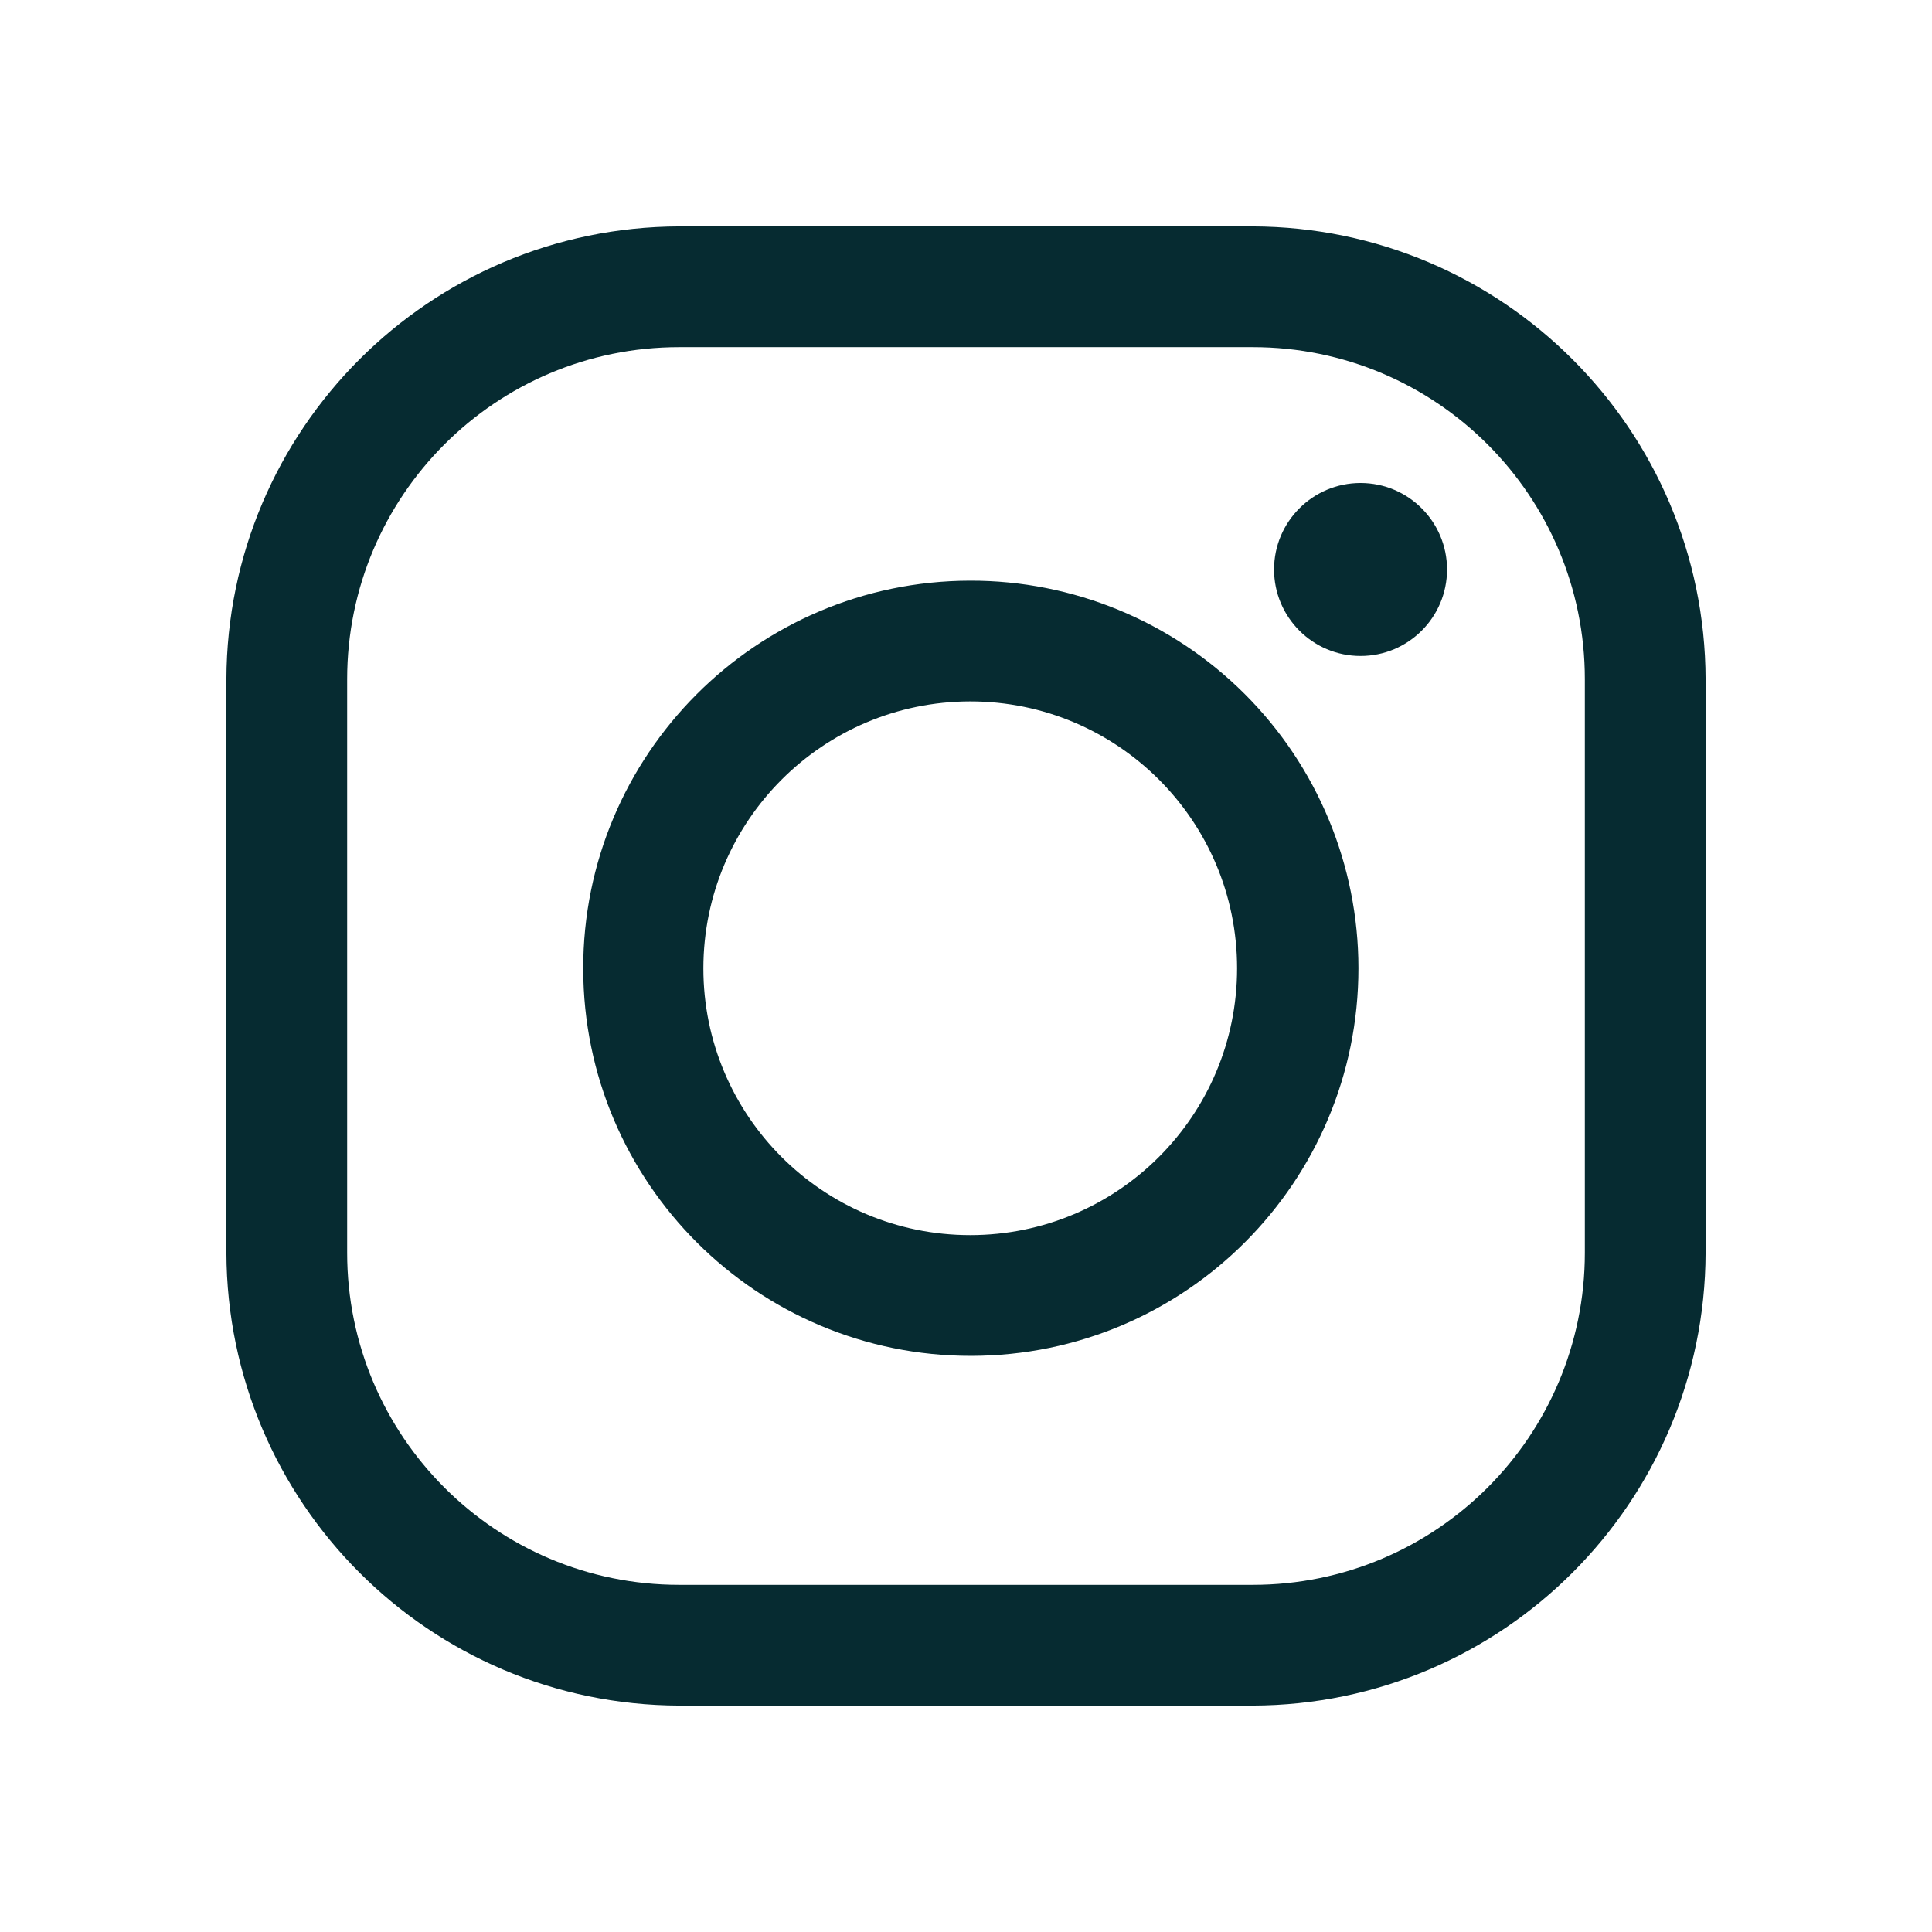
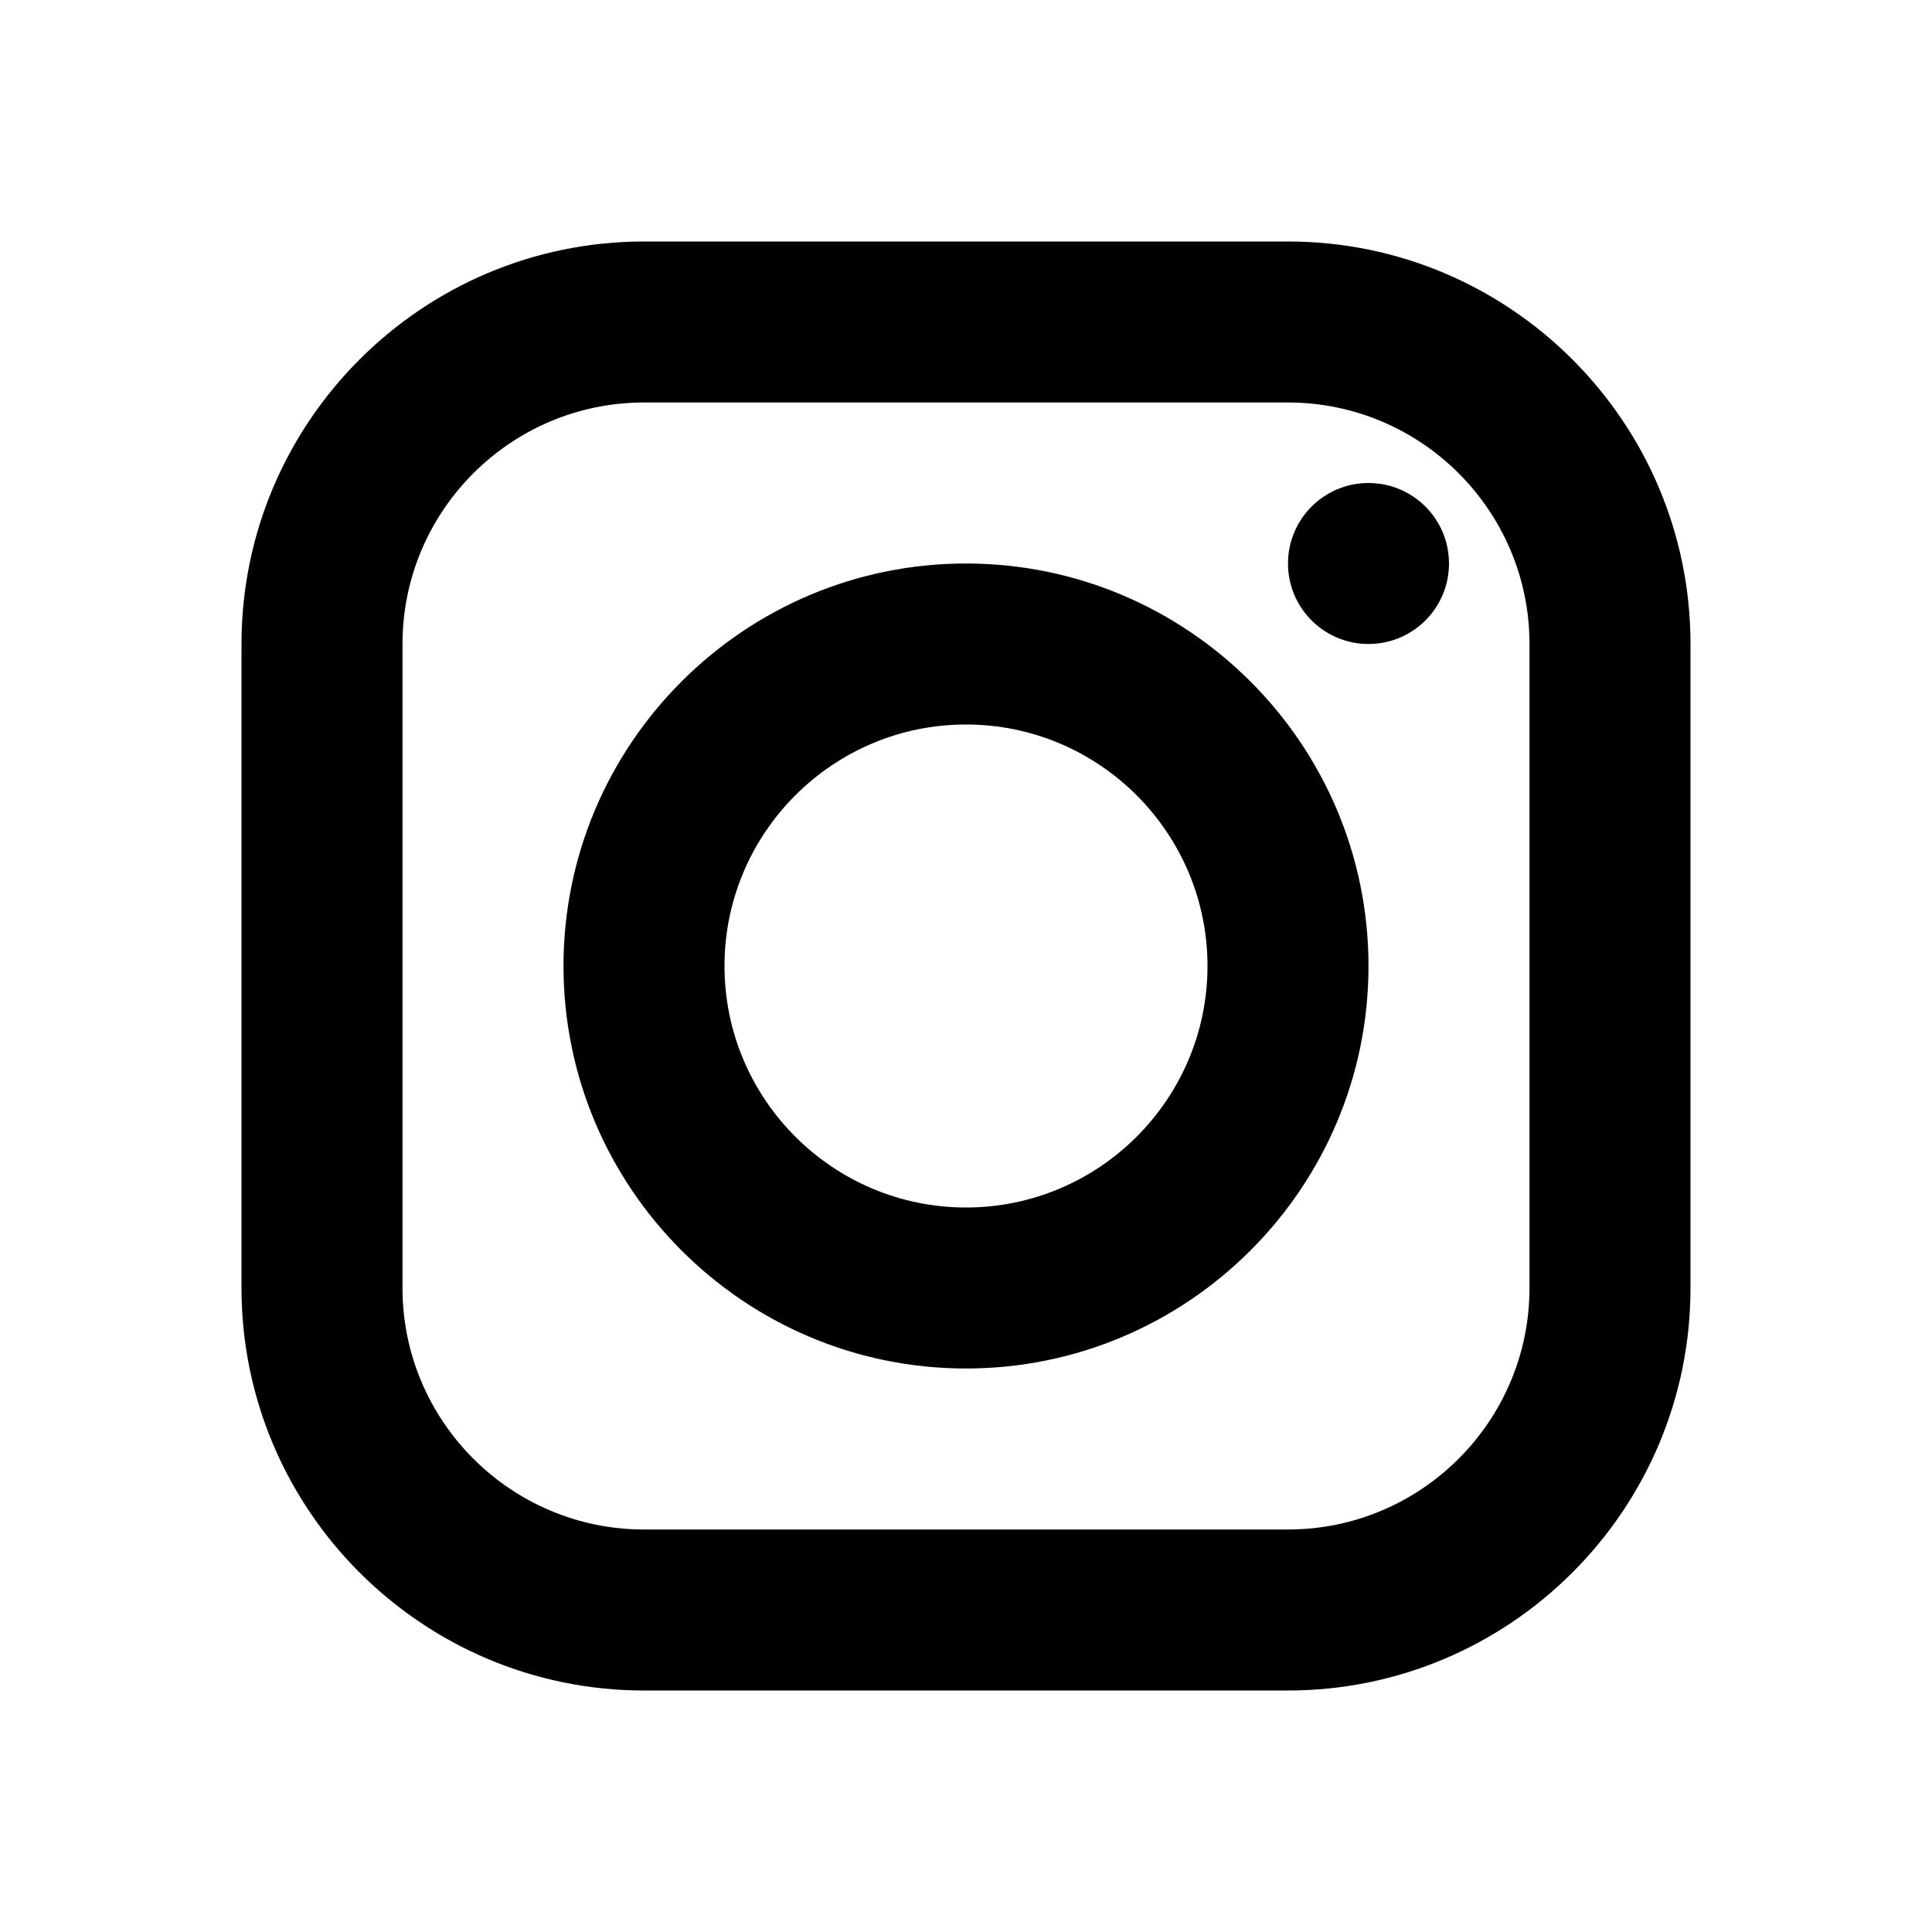
- <svg xmlns="http://www.w3.org/2000/svg" data-name="Layer 1" id="Layer_1" viewBox="0 0 128 128">
-   <defs>
-     <style>.cls-1{fill:#062b31;}</style>
-   </defs>
-   <path class="cls-1" d="M83,23a22,22,0,0,1,22,22V83a22,22,0,0,1-22,22H45A22,22,0,0,1,23,83V45A22,22,0,0,1,45,23H83m0-8H45A30.09,30.09,0,0,0,15,45V83a30.09,30.09,0,0,0,30,30H83a30.09,30.09,0,0,0,30-30V45A30.09,30.09,0,0,0,83,15Z" />
-   <path class="cls-1" d="M90.14,32a5.73,5.73,0,1,0,5.73,5.73A5.73,5.73,0,0,0,90.14,32Z" />
-   <path class="cls-1" d="M64.27,46.47A17.68,17.68,0,1,1,46.6,64.14,17.7,17.7,0,0,1,64.27,46.47m0-8A25.68,25.68,0,1,0,90,64.14,25.68,25.68,0,0,0,64.27,38.47Z" />
+ <svg xmlns="http://www.w3.org/2000/svg" viewBox="0 0 24 24" width="96px" height="96px">
+   <path d="M 8 3 C 5.243 3 3 5.243 3 8 L 3 16 C 3 18.757 5.243 21 8 21 L 16 21 C 18.757 21 21 18.757 21 16 L 21 8 C 21 5.243 18.757 3 16 3 L 8 3 z M 8 5 L 16 5 C 17.654 5 19 6.346 19 8 L 19 16 C 19 17.654 17.654 19 16 19 L 8 19 C 6.346 19 5 17.654 5 16 L 5 8 C 5 6.346 6.346 5 8 5 z M 17 6 A 1 1 0 0 0 16 7 A 1 1 0 0 0 17 8 A 1 1 0 0 0 18 7 A 1 1 0 0 0 17 6 z M 12 7 C 9.243 7 7 9.243 7 12 C 7 14.757 9.243 17 12 17 C 14.757 17 17 14.757 17 12 C 17 9.243 14.757 7 12 7 z M 12 9 C 13.654 9 15 10.346 15 12 C 15 13.654 13.654 15 12 15 C 10.346 15 9 13.654 9 12 C 9 10.346 10.346 9 12 9 z" />
</svg>
